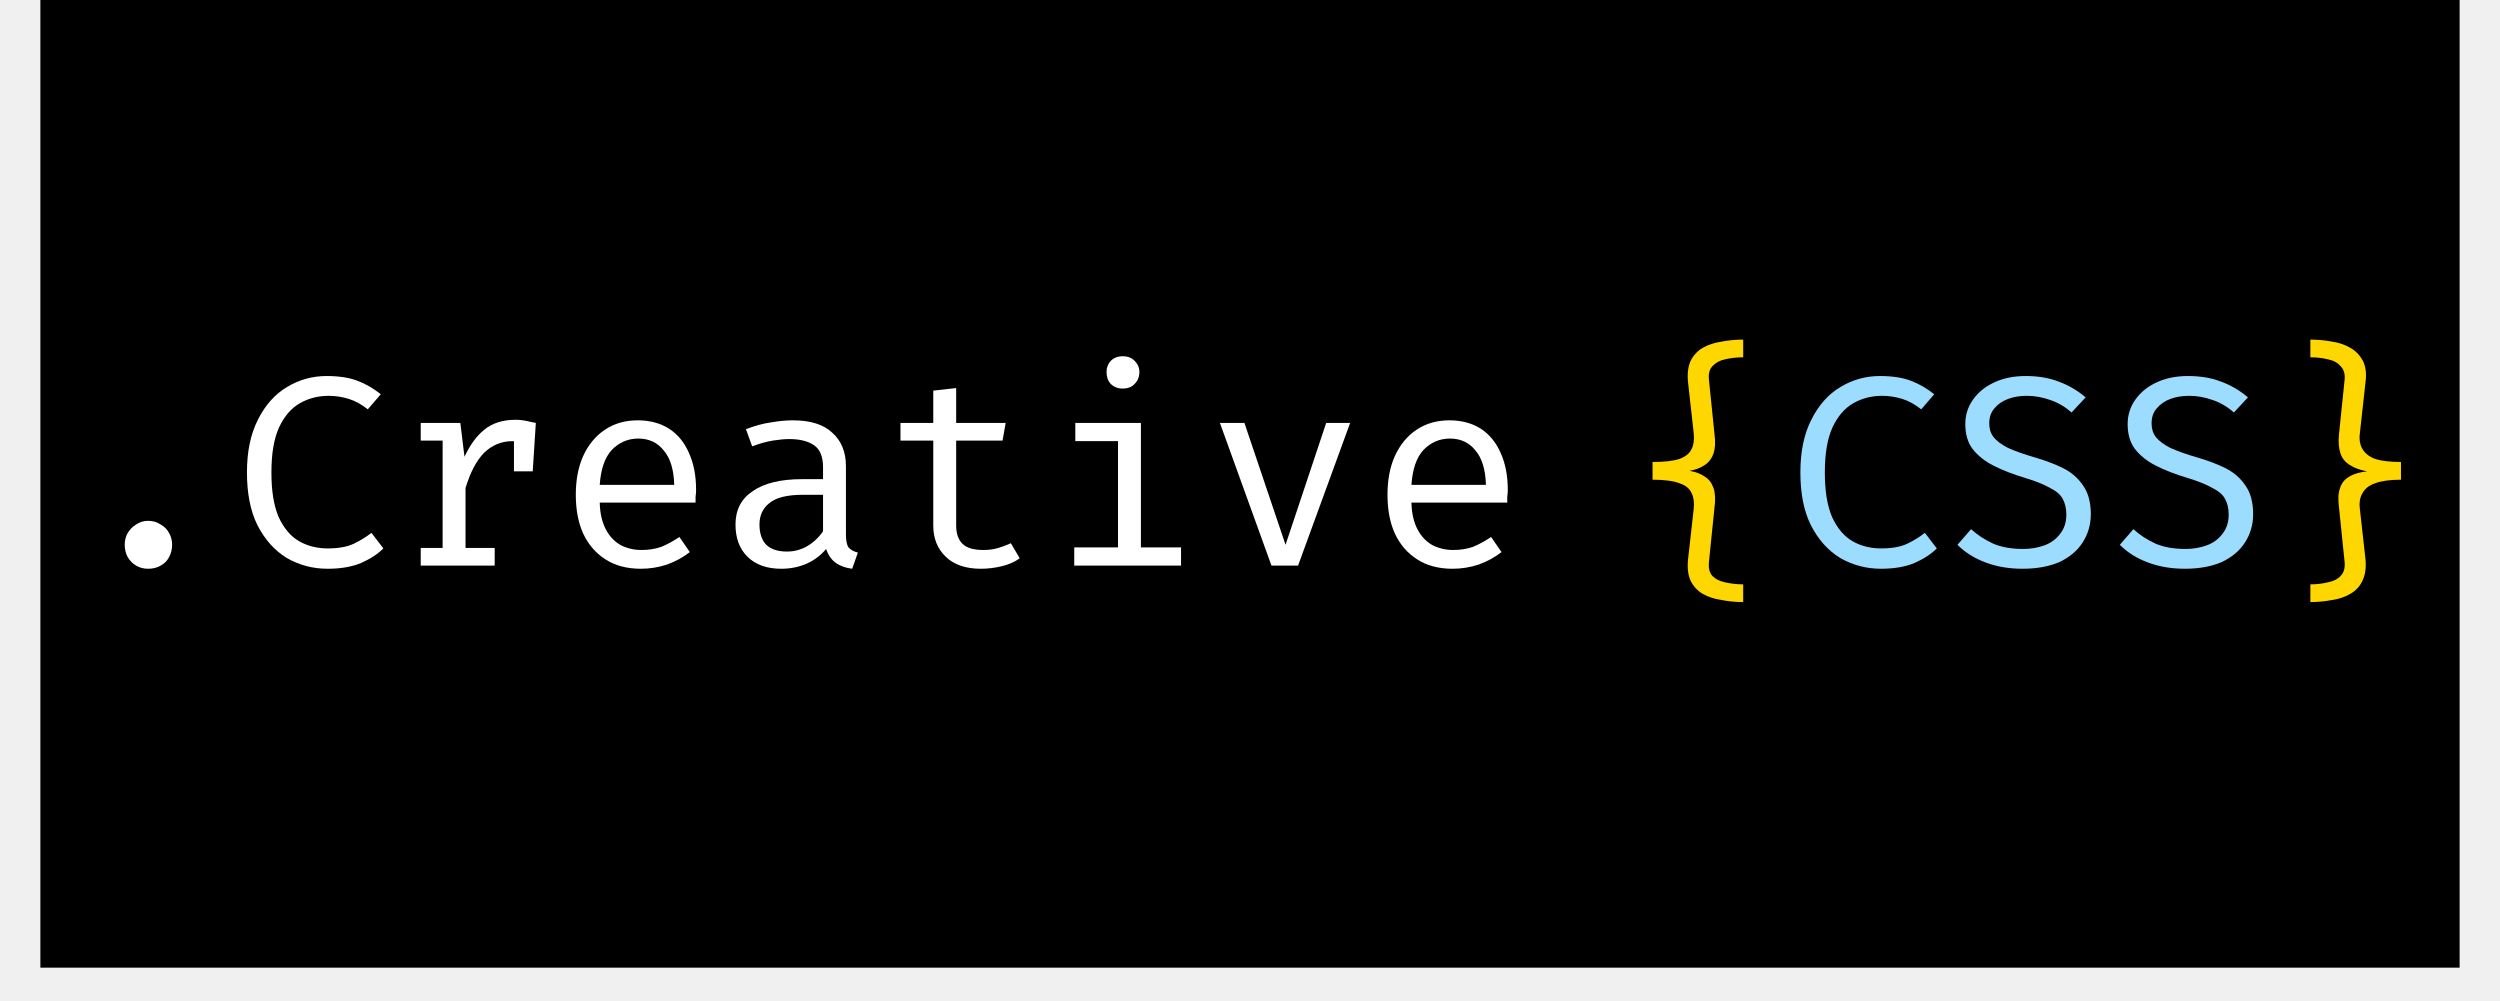
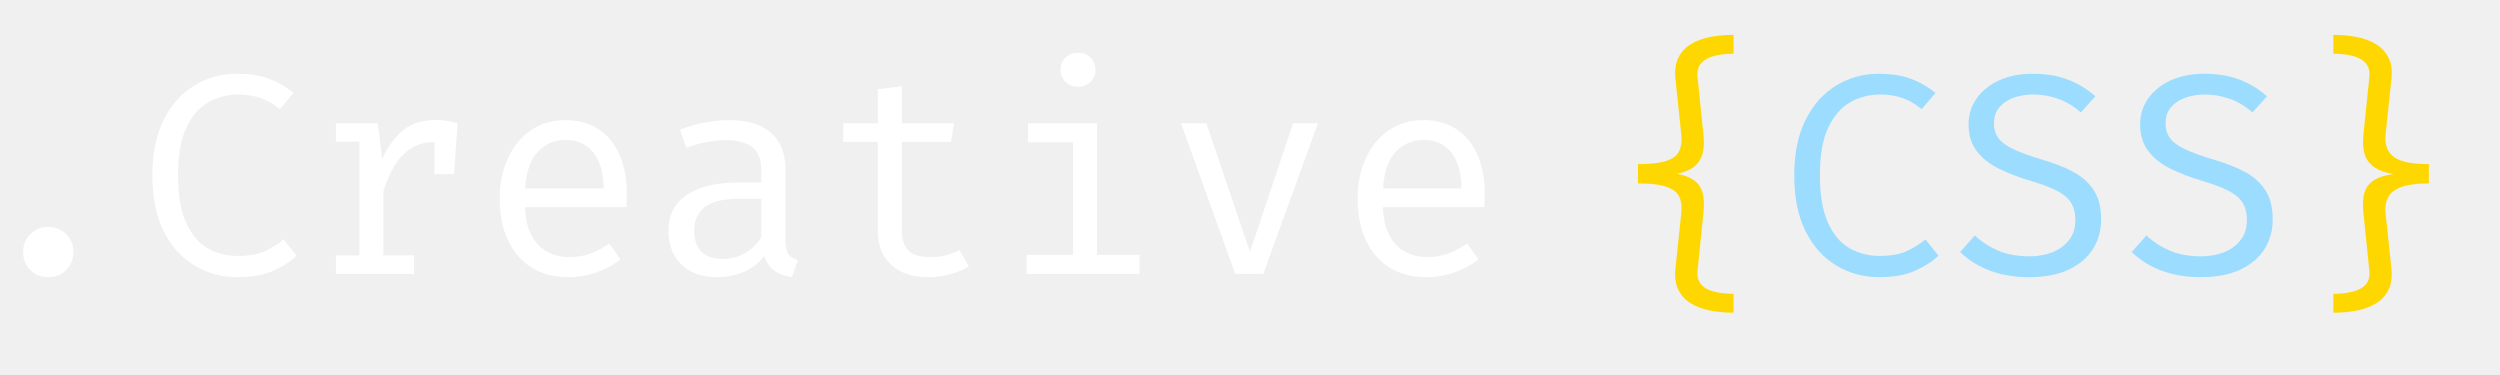
- <svg xmlns="http://www.w3.org/2000/svg" width="100%" zoomAndPan="magnify" viewBox="0 0 75 30" height="100%" preserveAspectRatio="xMidYMid meet" version="1.0">
+ <svg xmlns="http://www.w3.org/2000/svg" width="400" zoomAndPan="magnify" viewBox="0 0 300 45" height="60" preserveAspectRatio="xMidYMid meet" version="1.0">
  <defs>
    <g />
-     <clipPath id="8f5620e82e">
-       <path d="M 1.211 0 L 73.789 0 L 73.789 29.031 L 1.211 29.031 Z M 1.211 0 " clip-rule="nonzero" />
-     </clipPath>
  </defs>
-   <g clip-path="url(#8f5620e82e)">
-     <path fill="#ffffff" d="M 1.211 0 L 73.789 0 L 73.789 29.031 L 1.211 29.031 Z M 1.211 0 " fill-opacity="1" fill-rule="nonzero" />
-     <path fill="#000000" d="M 1.211 0 L 73.789 0 L 73.789 29.031 L 1.211 29.031 Z M 1.211 0 " fill-opacity="1" fill-rule="nonzero" />
-   </g>
  <g fill="#ffffff" fill-opacity="1">
-     <g transform="translate(2.022389, 16.96869)">
+     <g transform="translate(-4.489871, 32.86875)">
      <g>
-         <path d="M 1.719 -0.625 C 1.719 -0.758 1.75 -0.879 1.812 -0.984 C 1.875 -1.086 1.957 -1.172 2.062 -1.234 C 2.164 -1.305 2.285 -1.344 2.422 -1.344 C 2.566 -1.344 2.691 -1.305 2.797 -1.234 C 2.91 -1.172 2.992 -1.086 3.047 -0.984 C 3.109 -0.879 3.141 -0.758 3.141 -0.625 C 3.141 -0.488 3.109 -0.363 3.047 -0.25 C 2.992 -0.145 2.91 -0.062 2.797 0 C 2.691 0.062 2.566 0.094 2.422 0.094 C 2.285 0.094 2.164 0.062 2.062 0 C 1.957 -0.062 1.875 -0.145 1.812 -0.25 C 1.75 -0.363 1.719 -0.488 1.719 -0.625 Z M 1.719 -0.625 " />
+         <path d="M 7.266 -2.641 C 7.266 -3.203 7.395 -3.707 7.656 -4.156 C 7.914 -4.613 8.27 -4.973 8.719 -5.234 C 9.176 -5.504 9.691 -5.641 10.266 -5.641 C 10.848 -5.641 11.367 -5.504 11.828 -5.234 C 12.285 -4.973 12.645 -4.613 12.906 -4.156 C 13.164 -3.707 13.297 -3.203 13.297 -2.641 C 13.297 -2.078 13.164 -1.562 12.906 -1.094 C 12.645 -0.633 12.285 -0.27 11.828 0 C 11.367 0.258 10.848 0.391 10.266 0.391 C 9.691 0.391 9.176 0.258 8.719 0 C 8.27 -0.27 7.914 -0.633 7.656 -1.094 C 7.395 -1.562 7.266 -2.078 7.266 -2.641 Z M 7.266 -2.641 " />
      </g>
    </g>
  </g>
  <g fill="#ffffff" fill-opacity="1">
-     <g transform="translate(6.892543, 16.96869)">
+     <g transform="translate(16.09984, 32.86875)">
      <g>
-         <path d="M 2.906 -5.688 C 3.27 -5.688 3.578 -5.641 3.828 -5.547 C 4.078 -5.453 4.312 -5.316 4.531 -5.141 L 4.141 -4.688 C 3.961 -4.832 3.773 -4.938 3.578 -5 C 3.379 -5.062 3.176 -5.094 2.969 -5.094 C 2.656 -5.094 2.367 -5.02 2.109 -4.875 C 1.848 -4.727 1.641 -4.488 1.484 -4.156 C 1.328 -3.82 1.25 -3.367 1.25 -2.797 C 1.25 -2.242 1.32 -1.797 1.469 -1.453 C 1.625 -1.117 1.828 -0.879 2.078 -0.734 C 2.336 -0.586 2.625 -0.516 2.938 -0.516 C 3.258 -0.516 3.52 -0.562 3.719 -0.656 C 3.914 -0.75 4.094 -0.859 4.25 -0.984 L 4.609 -0.516 C 4.441 -0.348 4.219 -0.203 3.938 -0.078 C 3.664 0.035 3.332 0.094 2.938 0.094 C 2.488 0.094 2.078 -0.016 1.703 -0.234 C 1.336 -0.461 1.047 -0.789 0.828 -1.219 C 0.617 -1.645 0.516 -2.172 0.516 -2.797 C 0.516 -3.422 0.625 -3.945 0.844 -4.375 C 1.062 -4.812 1.352 -5.141 1.719 -5.359 C 2.082 -5.578 2.477 -5.688 2.906 -5.688 Z M 2.906 -5.688 " />
+         <path d="M 12.297 -24.016 C 13.836 -24.016 15.129 -23.816 16.172 -23.422 C 17.211 -23.035 18.203 -22.469 19.141 -21.719 L 17.469 -19.766 C 16.727 -20.398 15.941 -20.852 15.109 -21.125 C 14.285 -21.395 13.422 -21.531 12.516 -21.531 C 11.223 -21.531 10.023 -21.223 8.922 -20.609 C 7.828 -19.992 6.941 -18.977 6.266 -17.562 C 5.598 -16.156 5.266 -14.242 5.266 -11.828 C 5.266 -9.484 5.582 -7.598 6.219 -6.172 C 6.852 -4.754 7.711 -3.727 8.797 -3.094 C 9.891 -2.469 11.102 -2.156 12.438 -2.156 C 13.77 -2.156 14.863 -2.352 15.719 -2.75 C 16.57 -3.156 17.312 -3.617 17.938 -4.141 L 19.484 -2.188 C 18.766 -1.488 17.828 -0.883 16.672 -0.375 C 15.516 0.133 14.094 0.391 12.406 0.391 C 10.5 0.391 8.77 -0.078 7.219 -1.016 C 5.664 -1.953 4.438 -3.328 3.531 -5.141 C 2.633 -6.953 2.188 -9.18 2.188 -11.828 C 2.188 -14.484 2.645 -16.711 3.562 -18.516 C 4.477 -20.328 5.707 -21.695 7.25 -22.625 C 8.789 -23.551 10.473 -24.016 12.297 -24.016 Z M 12.297 -24.016 " />
      </g>
    </g>
  </g>
  <g fill="#ffffff" fill-opacity="1">
-     <g transform="translate(11.7627, 16.96869)">
+     <g transform="translate(36.68956, 32.86875)">
      <g>
-         <path d="M 0.859 0 L 0.859 -0.531 L 1.516 -0.531 L 1.516 -3.75 L 0.859 -3.75 L 0.859 -4.281 L 2.047 -4.281 L 2.172 -3.266 C 2.336 -3.617 2.535 -3.891 2.766 -4.078 C 3.004 -4.273 3.316 -4.375 3.703 -4.375 C 3.828 -4.375 3.93 -4.363 4.016 -4.344 C 4.109 -4.32 4.207 -4.301 4.312 -4.281 L 4.109 -3.672 C 4.023 -3.691 3.941 -3.707 3.859 -3.719 C 3.785 -3.727 3.703 -3.734 3.609 -3.734 C 3.285 -3.734 3.004 -3.617 2.766 -3.391 C 2.535 -3.16 2.348 -2.805 2.203 -2.328 L 2.203 -0.531 L 3.078 -0.531 L 3.078 0 Z M 3.656 -2.828 L 3.656 -3.766 L 3.719 -4.281 L 4.312 -4.281 L 4.219 -2.828 Z M 3.656 -2.828 " />
+         <path d="M 3.625 0 L 3.625 -2.219 L 6.438 -2.219 L 6.438 -15.859 L 3.625 -15.859 L 3.625 -18.078 L 8.641 -18.078 L 9.172 -13.797 C 9.867 -15.285 10.711 -16.438 11.703 -17.25 C 12.703 -18.062 14.02 -18.469 15.656 -18.469 C 16.156 -18.469 16.602 -18.43 17 -18.359 C 17.395 -18.285 17.801 -18.191 18.219 -18.078 L 17.375 -15.5 C 16.988 -15.602 16.641 -15.68 16.328 -15.734 C 16.023 -15.785 15.676 -15.812 15.281 -15.812 C 13.895 -15.812 12.703 -15.316 11.703 -14.328 C 10.711 -13.348 9.914 -11.863 9.312 -9.875 L 9.312 -2.219 L 13 -2.219 L 13 0 Z M 15.438 -11.969 L 15.438 -15.891 L 15.719 -18.078 L 18.219 -18.078 L 17.797 -11.969 Z M 15.438 -11.969 " />
      </g>
    </g>
  </g>
  <g fill="#ffffff" fill-opacity="1">
-     <g transform="translate(16.63285, 16.96869)">
+     <g transform="translate(57.27927, 32.86875)">
      <g>
-         <path d="M 1.359 -1.891 C 1.367 -1.566 1.43 -1.297 1.547 -1.078 C 1.66 -0.867 1.812 -0.711 2 -0.609 C 2.188 -0.516 2.391 -0.469 2.609 -0.469 C 2.828 -0.469 3.023 -0.5 3.203 -0.562 C 3.379 -0.633 3.562 -0.734 3.75 -0.859 L 4.062 -0.406 C 3.863 -0.25 3.633 -0.125 3.375 -0.031 C 3.125 0.051 2.863 0.094 2.594 0.094 C 2.176 0.094 1.82 0 1.531 -0.188 C 1.238 -0.375 1.016 -0.633 0.859 -0.969 C 0.711 -1.301 0.641 -1.688 0.641 -2.125 C 0.641 -2.562 0.711 -2.945 0.859 -3.281 C 1.016 -3.625 1.234 -3.891 1.516 -4.078 C 1.797 -4.266 2.125 -4.359 2.5 -4.359 C 2.863 -4.359 3.176 -4.273 3.438 -4.109 C 3.695 -3.941 3.895 -3.703 4.031 -3.391 C 4.176 -3.078 4.25 -2.703 4.25 -2.266 C 4.25 -2.191 4.242 -2.125 4.234 -2.062 C 4.234 -2 4.234 -1.941 4.234 -1.891 Z M 2.516 -3.812 C 2.203 -3.812 1.938 -3.695 1.719 -3.469 C 1.508 -3.238 1.391 -2.891 1.359 -2.422 L 3.594 -2.422 C 3.582 -2.879 3.477 -3.223 3.281 -3.453 C 3.094 -3.691 2.836 -3.812 2.516 -3.812 Z M 2.516 -3.812 " />
+         <path d="M 5.719 -8.016 C 5.77 -6.617 6.035 -5.477 6.516 -4.594 C 7.004 -3.707 7.641 -3.055 8.422 -2.641 C 9.211 -2.223 10.07 -2.016 11 -2.016 C 11.926 -2.016 12.766 -2.148 13.516 -2.422 C 14.266 -2.691 15.035 -3.098 15.828 -3.641 L 17.188 -1.734 C 16.332 -1.066 15.363 -0.547 14.281 -0.172 C 13.207 0.203 12.102 0.391 10.969 0.391 C 9.219 0.391 7.723 0 6.484 -0.781 C 5.254 -1.57 4.312 -2.676 3.656 -4.094 C 3.008 -5.508 2.688 -7.148 2.688 -9.016 C 2.688 -10.836 3.016 -12.457 3.672 -13.875 C 4.328 -15.301 5.242 -16.422 6.422 -17.234 C 7.598 -18.047 8.988 -18.453 10.594 -18.453 C 12.113 -18.453 13.422 -18.094 14.516 -17.375 C 15.617 -16.664 16.461 -15.648 17.047 -14.328 C 17.641 -13.004 17.938 -11.426 17.938 -9.594 C 17.938 -9.281 17.93 -8.988 17.922 -8.719 C 17.91 -8.457 17.895 -8.223 17.875 -8.016 Z M 10.625 -16.078 C 9.281 -16.078 8.16 -15.602 7.266 -14.656 C 6.367 -13.707 5.859 -12.238 5.734 -10.25 L 15.156 -10.25 C 15.125 -12.176 14.703 -13.629 13.891 -14.609 C 13.078 -15.586 11.988 -16.078 10.625 -16.078 Z M 10.625 -16.078 " />
      </g>
    </g>
  </g>
  <g fill="#ffffff" fill-opacity="1">
-     <g transform="translate(21.50301, 16.96869)">
+     <g transform="translate(77.86898, 32.86875)">
      <g>
-         <path d="M 3.875 -0.938 C 3.875 -0.758 3.898 -0.629 3.953 -0.547 C 4.016 -0.473 4.109 -0.422 4.234 -0.391 L 4.062 0.094 C 3.875 0.07 3.711 0.016 3.578 -0.078 C 3.441 -0.172 3.344 -0.312 3.281 -0.5 C 3.125 -0.312 2.93 -0.164 2.703 -0.062 C 2.473 0.039 2.219 0.094 1.938 0.094 C 1.508 0.094 1.172 -0.023 0.922 -0.266 C 0.68 -0.504 0.562 -0.828 0.562 -1.234 C 0.562 -1.672 0.734 -2.004 1.078 -2.234 C 1.422 -2.473 1.914 -2.594 2.562 -2.594 L 3.188 -2.594 L 3.188 -2.953 C 3.188 -3.266 3.098 -3.484 2.922 -3.609 C 2.742 -3.734 2.492 -3.797 2.172 -3.797 C 2.035 -3.797 1.867 -3.781 1.672 -3.75 C 1.484 -3.719 1.281 -3.66 1.062 -3.578 L 0.875 -4.094 C 1.145 -4.195 1.395 -4.266 1.625 -4.297 C 1.852 -4.336 2.07 -4.359 2.281 -4.359 C 2.812 -4.359 3.207 -4.234 3.469 -3.984 C 3.738 -3.742 3.875 -3.41 3.875 -2.984 Z M 2.109 -0.422 C 2.316 -0.422 2.516 -0.473 2.703 -0.578 C 2.898 -0.691 3.062 -0.844 3.188 -1.031 L 3.188 -2.125 L 2.578 -2.125 C 2.109 -2.125 1.773 -2.039 1.578 -1.875 C 1.379 -1.719 1.281 -1.504 1.281 -1.234 C 1.281 -0.973 1.348 -0.77 1.484 -0.625 C 1.629 -0.488 1.836 -0.422 2.109 -0.422 Z M 2.109 -0.422 " />
+         <path d="M 16.391 -3.953 C 16.391 -3.223 16.508 -2.691 16.75 -2.359 C 16.988 -2.035 17.363 -1.789 17.875 -1.625 L 17.156 0.391 C 16.383 0.285 15.707 0.039 15.125 -0.344 C 14.539 -0.738 14.113 -1.336 13.844 -2.141 C 13.195 -1.305 12.383 -0.676 11.406 -0.25 C 10.438 0.176 9.363 0.391 8.188 0.391 C 6.375 0.391 4.945 -0.113 3.906 -1.125 C 2.863 -2.145 2.344 -3.5 2.344 -5.188 C 2.344 -7.051 3.07 -8.477 4.531 -9.469 C 5.988 -10.469 8.086 -10.969 10.828 -10.969 L 13.484 -10.969 L 13.484 -12.484 C 13.484 -13.785 13.102 -14.707 12.344 -15.25 C 11.582 -15.789 10.531 -16.062 9.188 -16.062 C 8.594 -16.062 7.895 -15.988 7.094 -15.844 C 6.289 -15.707 5.422 -15.473 4.484 -15.141 L 3.719 -17.312 C 4.832 -17.727 5.875 -18.02 6.844 -18.188 C 7.82 -18.363 8.75 -18.453 9.625 -18.453 C 11.883 -18.453 13.578 -17.926 14.703 -16.875 C 15.828 -15.832 16.391 -14.41 16.391 -12.609 Z M 8.922 -1.797 C 9.816 -1.797 10.672 -2.02 11.484 -2.469 C 12.297 -2.926 12.961 -3.555 13.484 -4.359 L 13.484 -9.016 L 10.875 -9.016 C 8.883 -9.016 7.477 -8.672 6.656 -7.984 C 5.844 -7.297 5.438 -6.375 5.438 -5.219 C 5.438 -4.094 5.723 -3.238 6.297 -2.656 C 6.879 -2.082 7.754 -1.797 8.922 -1.797 Z M 8.922 -1.797 " />
      </g>
    </g>
  </g>
  <g fill="#ffffff" fill-opacity="1">
-     <g transform="translate(26.37316, 16.96869)">
+     <g transform="translate(98.4587, 32.86875)">
      <g>
-         <path d="M 4.219 -0.219 C 4.07 -0.113 3.895 -0.035 3.688 0.016 C 3.477 0.066 3.27 0.094 3.062 0.094 C 2.602 0.094 2.25 -0.023 2 -0.266 C 1.75 -0.504 1.625 -0.816 1.625 -1.203 L 1.625 -3.75 L 0.641 -3.75 L 0.641 -4.281 L 1.625 -4.281 L 1.625 -5.25 L 2.312 -5.328 L 2.312 -4.281 L 3.797 -4.281 L 3.703 -3.75 L 2.312 -3.75 L 2.312 -1.203 C 2.312 -0.961 2.375 -0.781 2.5 -0.656 C 2.625 -0.531 2.832 -0.469 3.125 -0.469 C 3.289 -0.469 3.441 -0.488 3.578 -0.531 C 3.711 -0.57 3.836 -0.617 3.953 -0.672 Z M 4.219 -0.219 " />
+         <path d="M 17.797 -0.906 C 17.18 -0.5 16.43 -0.18 15.547 0.047 C 14.672 0.273 13.805 0.391 12.953 0.391 C 11.016 0.391 9.516 -0.113 8.453 -1.125 C 7.398 -2.145 6.875 -3.457 6.875 -5.062 L 6.875 -15.844 L 2.734 -15.844 L 2.734 -18.078 L 6.875 -18.078 L 6.875 -22.172 L 9.766 -22.516 L 9.766 -18.078 L 16.016 -18.078 L 15.672 -15.844 L 9.766 -15.844 L 9.766 -5.094 C 9.766 -4.094 10.031 -3.328 10.562 -2.797 C 11.094 -2.273 11.977 -2.016 13.219 -2.016 C 13.895 -2.016 14.52 -2.094 15.094 -2.25 C 15.664 -2.406 16.195 -2.609 16.688 -2.859 Z M 17.797 -0.906 " />
      </g>
    </g>
  </g>
  <g fill="#ffffff" fill-opacity="1">
-     <g transform="translate(31.24332, 16.96869)">
+     <g transform="translate(119.0484, 32.86875)">
      <g>
-         <path d="M 2.984 -4.281 L 2.984 -0.547 L 4.188 -0.547 L 4.188 0 L 0.984 0 L 0.984 -0.547 L 2.297 -0.547 L 2.297 -3.734 L 1.016 -3.734 L 1.016 -4.281 Z M 2.438 -6.281 C 2.594 -6.281 2.711 -6.234 2.797 -6.141 C 2.891 -6.047 2.938 -5.938 2.938 -5.812 C 2.938 -5.664 2.891 -5.547 2.797 -5.453 C 2.711 -5.359 2.594 -5.312 2.438 -5.312 C 2.289 -5.312 2.172 -5.359 2.078 -5.453 C 1.992 -5.547 1.953 -5.664 1.953 -5.812 C 1.953 -5.938 1.992 -6.047 2.078 -6.141 C 2.172 -6.234 2.289 -6.281 2.438 -6.281 Z M 2.438 -6.281 " />
+         <path d="M 12.594 -18.078 L 12.594 -2.281 L 17.703 -2.281 L 17.703 0 L 4.141 0 L 4.141 -2.281 L 9.719 -2.281 L 9.719 -15.797 L 4.312 -15.797 L 4.312 -18.078 Z M 10.297 -26.531 C 10.941 -26.531 11.453 -26.336 11.828 -25.953 C 12.211 -25.566 12.406 -25.094 12.406 -24.531 C 12.406 -23.945 12.211 -23.457 11.828 -23.062 C 11.453 -22.664 10.941 -22.469 10.297 -22.469 C 9.691 -22.469 9.191 -22.664 8.797 -23.062 C 8.41 -23.457 8.219 -23.945 8.219 -24.531 C 8.219 -25.094 8.41 -25.566 8.797 -25.953 C 9.191 -26.336 9.691 -26.531 10.297 -26.531 Z M 10.297 -26.531 " />
      </g>
    </g>
  </g>
  <g fill="#ffffff" fill-opacity="1">
-     <g transform="translate(36.11347, 16.96869)">
+     <g transform="translate(139.6381, 32.86875)">
      <g>
-         <path d="M 4.391 -4.281 L 2.828 0 L 2.031 0 L 0.484 -4.281 L 1.219 -4.281 L 2.453 -0.625 L 3.672 -4.281 Z M 4.391 -4.281 " />
+         <path d="M 18.516 -18.078 L 11.953 0 L 8.594 0 L 2.078 -18.078 L 5.125 -18.078 L 10.359 -2.625 L 15.531 -18.078 Z M 18.516 -18.078 " />
      </g>
    </g>
  </g>
  <g fill="#ffffff" fill-opacity="1">
-     <g transform="translate(40.98363, 16.96869)">
+     <g transform="translate(160.2278, 32.86875)">
      <g>
-         <path d="M 1.359 -1.891 C 1.367 -1.566 1.43 -1.297 1.547 -1.078 C 1.66 -0.867 1.812 -0.711 2 -0.609 C 2.188 -0.516 2.391 -0.469 2.609 -0.469 C 2.828 -0.469 3.023 -0.5 3.203 -0.562 C 3.379 -0.633 3.562 -0.734 3.75 -0.859 L 4.062 -0.406 C 3.863 -0.25 3.633 -0.125 3.375 -0.031 C 3.125 0.051 2.863 0.094 2.594 0.094 C 2.176 0.094 1.82 0 1.531 -0.188 C 1.238 -0.375 1.016 -0.633 0.859 -0.969 C 0.711 -1.301 0.641 -1.688 0.641 -2.125 C 0.641 -2.562 0.711 -2.945 0.859 -3.281 C 1.016 -3.625 1.234 -3.891 1.516 -4.078 C 1.797 -4.266 2.125 -4.359 2.5 -4.359 C 2.863 -4.359 3.176 -4.273 3.438 -4.109 C 3.695 -3.941 3.895 -3.703 4.031 -3.391 C 4.176 -3.078 4.25 -2.703 4.25 -2.266 C 4.25 -2.191 4.242 -2.125 4.234 -2.062 C 4.234 -2 4.234 -1.941 4.234 -1.891 Z M 2.516 -3.812 C 2.203 -3.812 1.938 -3.695 1.719 -3.469 C 1.508 -3.238 1.391 -2.891 1.359 -2.422 L 3.594 -2.422 C 3.582 -2.879 3.477 -3.223 3.281 -3.453 C 3.094 -3.691 2.836 -3.812 2.516 -3.812 Z M 2.516 -3.812 " />
+         <path d="M 5.719 -8.016 C 5.77 -6.617 6.035 -5.477 6.516 -4.594 C 7.004 -3.707 7.641 -3.055 8.422 -2.641 C 9.211 -2.223 10.07 -2.016 11 -2.016 C 11.926 -2.016 12.766 -2.148 13.516 -2.422 C 14.266 -2.691 15.035 -3.098 15.828 -3.641 L 17.188 -1.734 C 16.332 -1.066 15.363 -0.547 14.281 -0.172 C 13.207 0.203 12.102 0.391 10.969 0.391 C 9.219 0.391 7.723 0 6.484 -0.781 C 5.254 -1.57 4.312 -2.676 3.656 -4.094 C 3.008 -5.508 2.688 -7.148 2.688 -9.016 C 2.688 -10.836 3.016 -12.457 3.672 -13.875 C 4.328 -15.301 5.242 -16.422 6.422 -17.234 C 7.598 -18.047 8.988 -18.453 10.594 -18.453 C 12.113 -18.453 13.422 -18.094 14.516 -17.375 C 15.617 -16.664 16.461 -15.648 17.047 -14.328 C 17.641 -13.004 17.938 -11.426 17.938 -9.594 C 17.938 -9.281 17.93 -8.988 17.922 -8.719 C 17.91 -8.457 17.895 -8.223 17.875 -8.016 Z M 10.625 -16.078 C 9.281 -16.078 8.16 -15.602 7.266 -14.656 C 6.367 -13.707 5.859 -12.238 5.734 -10.25 L 15.156 -10.25 C 15.125 -12.176 14.703 -13.629 13.891 -14.609 C 13.078 -15.586 11.988 -16.078 10.625 -16.078 Z M 10.625 -16.078 " />
      </g>
    </g>
  </g>
  <g fill="#00ff00" fill-opacity="1">
-     <g transform="translate(45.85465, 16.96869)">
+     <g transform="translate(180.8212, 32.86875)">
      <g />
    </g>
  </g>
  <g fill="#ffd700" fill-opacity="1">
-     <g transform="translate(48.62369, 16.96869)">
+     <g transform="translate(192.528, 32.86875)">
      <g>
-         <path d="M 3.672 -6.781 L 3.672 -6.25 C 3.473 -6.25 3.289 -6.227 3.125 -6.188 C 2.969 -6.156 2.844 -6.086 2.75 -5.984 C 2.664 -5.891 2.629 -5.766 2.641 -5.609 L 2.812 -3.938 C 2.844 -3.707 2.832 -3.516 2.781 -3.359 C 2.727 -3.211 2.641 -3.098 2.516 -3.016 C 2.391 -2.93 2.238 -2.875 2.062 -2.844 C 2.25 -2.812 2.398 -2.754 2.516 -2.672 C 2.641 -2.598 2.727 -2.484 2.781 -2.328 C 2.832 -2.18 2.844 -1.988 2.812 -1.75 L 2.641 -0.078 C 2.629 0.086 2.664 0.219 2.75 0.312 C 2.844 0.406 2.969 0.469 3.125 0.5 C 3.289 0.539 3.473 0.562 3.672 0.562 L 3.672 1.094 C 3.441 1.094 3.223 1.07 3.016 1.031 C 2.805 1 2.617 0.938 2.453 0.844 C 2.297 0.75 2.176 0.617 2.094 0.453 C 2.02 0.285 1.992 0.078 2.016 -0.172 L 2.188 -1.703 C 2.207 -1.891 2.188 -2.047 2.125 -2.172 C 2.07 -2.305 1.953 -2.406 1.766 -2.469 C 1.586 -2.539 1.316 -2.578 0.953 -2.578 L 0.953 -3.109 C 1.316 -3.109 1.586 -3.141 1.766 -3.203 C 1.953 -3.273 2.07 -3.375 2.125 -3.5 C 2.188 -3.625 2.207 -3.781 2.188 -3.969 L 2.016 -5.516 C 1.992 -5.766 2.02 -5.973 2.094 -6.141 C 2.176 -6.305 2.297 -6.438 2.453 -6.531 C 2.617 -6.625 2.805 -6.688 3.016 -6.719 C 3.223 -6.758 3.441 -6.781 3.672 -6.781 Z M 3.672 -6.781 " />
+         <path d="M 15.5 -28.688 L 15.5 -26.422 C 14.664 -26.422 13.906 -26.336 13.219 -26.172 C 12.539 -26.004 12.016 -25.719 11.641 -25.312 C 11.273 -24.914 11.117 -24.367 11.172 -23.672 L 11.891 -16.625 C 11.992 -15.664 11.938 -14.867 11.719 -14.234 C 11.5 -13.609 11.133 -13.117 10.625 -12.766 C 10.125 -12.41 9.477 -12.16 8.688 -12.016 C 9.488 -11.879 10.145 -11.641 10.656 -11.297 C 11.176 -10.961 11.535 -10.484 11.734 -9.859 C 11.941 -9.234 11.992 -8.41 11.891 -7.391 L 11.172 -0.359 C 11.117 0.348 11.273 0.898 11.641 1.297 C 12.004 1.703 12.531 1.984 13.219 2.141 C 13.906 2.305 14.664 2.391 15.5 2.391 L 15.5 4.656 C 14.539 4.656 13.617 4.57 12.734 4.406 C 11.848 4.238 11.066 3.953 10.391 3.547 C 9.723 3.148 9.219 2.602 8.875 1.906 C 8.531 1.219 8.414 0.348 8.531 -0.703 L 9.219 -7.219 C 9.312 -8.008 9.238 -8.676 9 -9.219 C 8.77 -9.758 8.266 -10.164 7.484 -10.438 C 6.711 -10.719 5.562 -10.859 4.031 -10.859 L 4.031 -13.172 C 5.562 -13.172 6.711 -13.305 7.484 -13.578 C 8.266 -13.848 8.77 -14.254 9 -14.797 C 9.238 -15.336 9.312 -15.992 9.219 -16.766 L 8.531 -23.328 C 8.414 -24.379 8.531 -25.25 8.875 -25.938 C 9.219 -26.633 9.723 -27.18 10.391 -27.578 C 11.055 -27.984 11.832 -28.27 12.719 -28.438 C 13.613 -28.602 14.539 -28.688 15.5 -28.688 Z M 15.5 -28.688 " />
      </g>
    </g>
  </g>
  <g fill="#9cdcfe" fill-opacity="1">
-     <g transform="translate(53.49528, 16.96869)">
+     <g transform="translate(213.1237, 32.86875)">
      <g>
-         <path d="M 2.906 -5.688 C 3.27 -5.688 3.578 -5.641 3.828 -5.547 C 4.078 -5.453 4.312 -5.316 4.531 -5.141 L 4.141 -4.688 C 3.961 -4.832 3.773 -4.938 3.578 -5 C 3.379 -5.062 3.176 -5.094 2.969 -5.094 C 2.656 -5.094 2.367 -5.02 2.109 -4.875 C 1.848 -4.727 1.641 -4.488 1.484 -4.156 C 1.328 -3.82 1.25 -3.367 1.25 -2.797 C 1.25 -2.242 1.32 -1.797 1.469 -1.453 C 1.625 -1.117 1.828 -0.879 2.078 -0.734 C 2.336 -0.586 2.625 -0.516 2.938 -0.516 C 3.258 -0.516 3.52 -0.562 3.719 -0.656 C 3.914 -0.75 4.094 -0.859 4.25 -0.984 L 4.609 -0.516 C 4.441 -0.348 4.219 -0.203 3.938 -0.078 C 3.664 0.035 3.332 0.094 2.938 0.094 C 2.488 0.094 2.078 -0.016 1.703 -0.234 C 1.336 -0.461 1.047 -0.789 0.828 -1.219 C 0.617 -1.645 0.516 -2.172 0.516 -2.797 C 0.516 -3.422 0.625 -3.945 0.844 -4.375 C 1.062 -4.812 1.352 -5.141 1.719 -5.359 C 2.082 -5.578 2.477 -5.688 2.906 -5.688 Z M 2.906 -5.688 " />
+         <path d="M 12.297 -24.016 C 13.836 -24.016 15.129 -23.816 16.172 -23.422 C 17.211 -23.035 18.203 -22.469 19.141 -21.719 L 17.469 -19.766 C 16.727 -20.398 15.941 -20.852 15.109 -21.125 C 14.285 -21.395 13.422 -21.531 12.516 -21.531 C 11.223 -21.531 10.023 -21.223 8.922 -20.609 C 7.828 -19.992 6.941 -18.977 6.266 -17.562 C 5.598 -16.156 5.266 -14.242 5.266 -11.828 C 5.266 -9.484 5.582 -7.598 6.219 -6.172 C 6.852 -4.754 7.711 -3.727 8.797 -3.094 C 9.891 -2.469 11.102 -2.156 12.438 -2.156 C 13.77 -2.156 14.863 -2.352 15.719 -2.75 C 16.57 -3.156 17.312 -3.617 17.938 -4.141 L 19.484 -2.188 C 18.766 -1.488 17.828 -0.883 16.672 -0.375 C 15.516 0.133 14.094 0.391 12.406 0.391 C 10.5 0.391 8.77 -0.078 7.219 -1.016 C 5.664 -1.953 4.438 -3.328 3.531 -5.141 C 2.633 -6.953 2.188 -9.18 2.188 -11.828 C 2.188 -14.484 2.645 -16.711 3.562 -18.516 C 4.477 -20.328 5.707 -21.695 7.25 -22.625 C 8.789 -23.551 10.473 -24.016 12.297 -24.016 Z M 12.297 -24.016 " />
      </g>
    </g>
  </g>
  <g fill="#9cdcfe" fill-opacity="1">
-     <g transform="translate(58.36543, 16.96869)">
+     <g transform="translate(233.7135, 32.86875)">
      <g>
-         <path d="M 4.359 -1.547 C 4.359 -1.223 4.273 -0.938 4.109 -0.688 C 3.953 -0.445 3.723 -0.254 3.422 -0.109 C 3.117 0.023 2.75 0.094 2.312 0.094 C 1.906 0.094 1.535 0.031 1.203 -0.094 C 0.867 -0.219 0.586 -0.395 0.359 -0.625 L 0.766 -1.094 C 0.961 -0.914 1.188 -0.77 1.438 -0.656 C 1.688 -0.551 1.984 -0.5 2.328 -0.5 C 2.555 -0.5 2.77 -0.535 2.969 -0.609 C 3.164 -0.68 3.32 -0.797 3.438 -0.953 C 3.562 -1.109 3.625 -1.301 3.625 -1.531 C 3.625 -1.719 3.586 -1.875 3.516 -2 C 3.453 -2.125 3.328 -2.234 3.141 -2.328 C 2.961 -2.43 2.719 -2.531 2.406 -2.625 C 2.031 -2.738 1.707 -2.863 1.438 -3 C 1.176 -3.133 0.969 -3.301 0.812 -3.5 C 0.664 -3.695 0.594 -3.945 0.594 -4.25 C 0.594 -4.52 0.672 -4.766 0.828 -4.984 C 0.984 -5.203 1.195 -5.375 1.469 -5.5 C 1.738 -5.625 2.051 -5.688 2.406 -5.688 C 2.789 -5.688 3.125 -5.629 3.406 -5.516 C 3.695 -5.41 3.961 -5.254 4.203 -5.047 L 3.781 -4.594 C 3.582 -4.77 3.367 -4.895 3.141 -4.969 C 2.91 -5.051 2.676 -5.094 2.438 -5.094 C 2.227 -5.094 2.039 -5.062 1.875 -5 C 1.707 -4.938 1.57 -4.844 1.469 -4.719 C 1.363 -4.602 1.312 -4.453 1.312 -4.266 C 1.312 -4.109 1.352 -3.973 1.438 -3.859 C 1.531 -3.742 1.676 -3.633 1.875 -3.531 C 2.082 -3.438 2.363 -3.336 2.719 -3.234 C 3.008 -3.148 3.281 -3.047 3.531 -2.922 C 3.781 -2.797 3.977 -2.625 4.125 -2.406 C 4.281 -2.188 4.359 -1.898 4.359 -1.547 Z M 4.359 -1.547 " />
+         <path d="M 18.422 -6.547 C 18.422 -5.191 18.082 -3.988 17.406 -2.938 C 16.727 -1.895 15.75 -1.078 14.469 -0.484 C 13.188 0.098 11.625 0.391 9.781 0.391 C 8.051 0.391 6.484 0.129 5.078 -0.391 C 3.68 -0.922 2.488 -1.664 1.5 -2.625 L 3.266 -4.609 C 4.086 -3.848 5.031 -3.238 6.094 -2.781 C 7.156 -2.332 8.398 -2.109 9.828 -2.109 C 10.797 -2.109 11.695 -2.266 12.531 -2.578 C 13.363 -2.898 14.035 -3.383 14.547 -4.031 C 15.066 -4.676 15.328 -5.492 15.328 -6.484 C 15.328 -7.254 15.176 -7.906 14.875 -8.438 C 14.582 -8.977 14.055 -9.457 13.297 -9.875 C 12.547 -10.289 11.492 -10.703 10.141 -11.109 C 8.586 -11.566 7.238 -12.082 6.094 -12.656 C 4.957 -13.238 4.078 -13.953 3.453 -14.797 C 2.828 -15.641 2.516 -16.688 2.516 -17.938 C 2.516 -19.113 2.844 -20.16 3.5 -21.078 C 4.156 -21.992 5.055 -22.711 6.203 -23.234 C 7.359 -23.754 8.68 -24.016 10.172 -24.016 C 11.805 -24.016 13.227 -23.781 14.438 -23.312 C 15.645 -22.852 16.742 -22.188 17.734 -21.312 L 15.984 -19.375 C 15.129 -20.133 14.219 -20.68 13.25 -21.016 C 12.281 -21.359 11.289 -21.531 10.281 -21.531 C 9.426 -21.531 8.641 -21.398 7.922 -21.141 C 7.203 -20.879 6.629 -20.492 6.203 -19.984 C 5.773 -19.473 5.562 -18.828 5.562 -18.047 C 5.562 -17.367 5.742 -16.781 6.109 -16.281 C 6.473 -15.789 7.086 -15.344 7.953 -14.938 C 8.828 -14.531 10.016 -14.102 11.516 -13.656 C 12.742 -13.301 13.879 -12.859 14.922 -12.328 C 15.973 -11.797 16.816 -11.078 17.453 -10.172 C 18.098 -9.266 18.422 -8.055 18.422 -6.547 Z M 18.422 -6.547 " />
      </g>
    </g>
  </g>
  <g fill="#9cdcfe" fill-opacity="1">
-     <g transform="translate(63.23559, 16.96869)">
+     <g transform="translate(254.3032, 32.86875)">
      <g>
-         <path d="M 4.359 -1.547 C 4.359 -1.223 4.273 -0.938 4.109 -0.688 C 3.953 -0.445 3.723 -0.254 3.422 -0.109 C 3.117 0.023 2.75 0.094 2.312 0.094 C 1.906 0.094 1.535 0.031 1.203 -0.094 C 0.867 -0.219 0.586 -0.395 0.359 -0.625 L 0.766 -1.094 C 0.961 -0.914 1.188 -0.77 1.438 -0.656 C 1.688 -0.551 1.984 -0.5 2.328 -0.5 C 2.555 -0.5 2.77 -0.535 2.969 -0.609 C 3.164 -0.68 3.32 -0.797 3.438 -0.953 C 3.562 -1.109 3.625 -1.301 3.625 -1.531 C 3.625 -1.719 3.586 -1.875 3.516 -2 C 3.453 -2.125 3.328 -2.234 3.141 -2.328 C 2.961 -2.43 2.719 -2.531 2.406 -2.625 C 2.031 -2.738 1.707 -2.863 1.438 -3 C 1.176 -3.133 0.969 -3.301 0.812 -3.5 C 0.664 -3.695 0.594 -3.945 0.594 -4.25 C 0.594 -4.52 0.672 -4.766 0.828 -4.984 C 0.984 -5.203 1.195 -5.375 1.469 -5.5 C 1.738 -5.625 2.051 -5.688 2.406 -5.688 C 2.789 -5.688 3.125 -5.629 3.406 -5.516 C 3.695 -5.41 3.961 -5.254 4.203 -5.047 L 3.781 -4.594 C 3.582 -4.77 3.367 -4.895 3.141 -4.969 C 2.91 -5.051 2.676 -5.094 2.438 -5.094 C 2.227 -5.094 2.039 -5.062 1.875 -5 C 1.707 -4.938 1.57 -4.844 1.469 -4.719 C 1.363 -4.602 1.312 -4.453 1.312 -4.266 C 1.312 -4.109 1.352 -3.973 1.438 -3.859 C 1.531 -3.742 1.676 -3.633 1.875 -3.531 C 2.082 -3.438 2.363 -3.336 2.719 -3.234 C 3.008 -3.148 3.281 -3.047 3.531 -2.922 C 3.781 -2.797 3.977 -2.625 4.125 -2.406 C 4.281 -2.188 4.359 -1.898 4.359 -1.547 Z M 4.359 -1.547 " />
+         <path d="M 18.422 -6.547 C 18.422 -5.191 18.082 -3.988 17.406 -2.938 C 16.727 -1.895 15.75 -1.078 14.469 -0.484 C 13.188 0.098 11.625 0.391 9.781 0.391 C 8.051 0.391 6.484 0.129 5.078 -0.391 C 3.68 -0.922 2.488 -1.664 1.5 -2.625 L 3.266 -4.609 C 4.086 -3.848 5.031 -3.238 6.094 -2.781 C 7.156 -2.332 8.398 -2.109 9.828 -2.109 C 10.797 -2.109 11.695 -2.266 12.531 -2.578 C 13.363 -2.898 14.035 -3.383 14.547 -4.031 C 15.066 -4.676 15.328 -5.492 15.328 -6.484 C 15.328 -7.254 15.176 -7.906 14.875 -8.438 C 14.582 -8.977 14.055 -9.457 13.297 -9.875 C 12.547 -10.289 11.492 -10.703 10.141 -11.109 C 8.586 -11.566 7.238 -12.082 6.094 -12.656 C 4.957 -13.238 4.078 -13.953 3.453 -14.797 C 2.828 -15.641 2.516 -16.688 2.516 -17.938 C 2.516 -19.113 2.844 -20.16 3.5 -21.078 C 4.156 -21.992 5.055 -22.711 6.203 -23.234 C 7.359 -23.754 8.68 -24.016 10.172 -24.016 C 11.805 -24.016 13.227 -23.781 14.438 -23.312 C 15.645 -22.852 16.742 -22.188 17.734 -21.312 L 15.984 -19.375 C 15.129 -20.133 14.219 -20.68 13.25 -21.016 C 12.281 -21.359 11.289 -21.531 10.281 -21.531 C 9.426 -21.531 8.641 -21.398 7.922 -21.141 C 7.203 -20.879 6.629 -20.492 6.203 -19.984 C 5.773 -19.473 5.562 -18.828 5.562 -18.047 C 5.562 -17.367 5.742 -16.781 6.109 -16.281 C 6.473 -15.789 7.086 -15.344 7.953 -14.938 C 8.828 -14.531 10.016 -14.102 11.516 -13.656 C 12.742 -13.301 13.879 -12.859 14.922 -12.328 C 15.973 -11.797 16.816 -11.078 17.453 -10.172 C 18.098 -9.266 18.422 -8.055 18.422 -6.547 Z M 18.422 -6.547 " />
      </g>
    </g>
  </g>
  <g fill="#ffd700" fill-opacity="1">
-     <g transform="translate(68.10762, 16.96869)">
+     <g transform="translate(274.9009, 32.86875)">
      <g>
-         <path d="M 1.203 -6.781 C 1.43 -6.781 1.648 -6.758 1.859 -6.719 C 2.066 -6.688 2.25 -6.625 2.406 -6.531 C 2.57 -6.438 2.695 -6.305 2.781 -6.141 C 2.863 -5.973 2.891 -5.766 2.859 -5.516 L 2.688 -3.969 C 2.664 -3.781 2.691 -3.625 2.766 -3.5 C 2.836 -3.375 2.961 -3.273 3.141 -3.203 C 3.328 -3.141 3.586 -3.109 3.922 -3.109 L 3.922 -2.578 C 3.586 -2.578 3.328 -2.539 3.141 -2.469 C 2.961 -2.406 2.836 -2.305 2.766 -2.172 C 2.691 -2.047 2.664 -1.891 2.688 -1.703 L 2.859 -0.172 C 2.879 0.078 2.848 0.285 2.766 0.453 C 2.691 0.617 2.57 0.75 2.406 0.844 C 2.25 0.938 2.066 1 1.859 1.031 C 1.648 1.07 1.43 1.094 1.203 1.094 L 1.203 0.562 C 1.398 0.562 1.578 0.539 1.734 0.5 C 1.898 0.469 2.023 0.406 2.109 0.312 C 2.203 0.219 2.242 0.086 2.234 -0.078 L 2.062 -1.75 C 2.031 -1.988 2.039 -2.18 2.094 -2.328 C 2.145 -2.484 2.238 -2.598 2.375 -2.672 C 2.508 -2.754 2.688 -2.805 2.906 -2.828 C 2.695 -2.867 2.523 -2.93 2.391 -3.016 C 2.254 -3.098 2.16 -3.211 2.109 -3.359 C 2.055 -3.516 2.039 -3.707 2.062 -3.938 L 2.234 -5.609 C 2.242 -5.766 2.203 -5.891 2.109 -5.984 C 2.023 -6.086 1.898 -6.156 1.734 -6.188 C 1.578 -6.227 1.398 -6.25 1.203 -6.25 Z M 1.203 -6.781 " />
+         <path d="M 5.094 -28.688 C 6.062 -28.688 6.984 -28.602 7.859 -28.438 C 8.742 -28.27 9.52 -27.984 10.188 -27.578 C 10.863 -27.18 11.375 -26.633 11.719 -25.938 C 12.07 -25.25 12.188 -24.379 12.062 -23.328 L 11.375 -16.766 C 11.289 -15.992 11.395 -15.336 11.688 -14.797 C 11.977 -14.254 12.508 -13.848 13.281 -13.578 C 14.062 -13.305 15.156 -13.172 16.562 -13.172 L 16.562 -10.859 C 15.164 -10.859 14.078 -10.719 13.297 -10.438 C 12.516 -10.164 11.977 -9.758 11.688 -9.219 C 11.395 -8.676 11.289 -8.008 11.375 -7.219 L 12.062 -0.703 C 12.176 0.348 12.062 1.219 11.719 1.906 C 11.375 2.602 10.867 3.148 10.203 3.547 C 9.535 3.953 8.758 4.238 7.875 4.406 C 6.988 4.57 6.062 4.656 5.094 4.656 L 5.094 2.391 C 5.926 2.391 6.68 2.305 7.359 2.141 C 8.047 1.984 8.578 1.703 8.953 1.297 C 9.336 0.898 9.492 0.348 9.422 -0.359 L 8.703 -7.391 C 8.598 -8.41 8.656 -9.234 8.875 -9.859 C 9.094 -10.484 9.484 -10.961 10.047 -11.297 C 10.617 -11.629 11.367 -11.859 12.297 -11.984 C 11.398 -12.129 10.664 -12.383 10.094 -12.75 C 9.531 -13.113 9.133 -13.609 8.906 -14.234 C 8.676 -14.867 8.609 -15.664 8.703 -16.625 L 9.422 -23.672 C 9.492 -24.367 9.336 -24.914 8.953 -25.312 C 8.578 -25.719 8.051 -26.004 7.375 -26.172 C 6.707 -26.336 5.945 -26.422 5.094 -26.422 Z M 5.094 -28.688 " />
      </g>
    </g>
  </g>
</svg>
